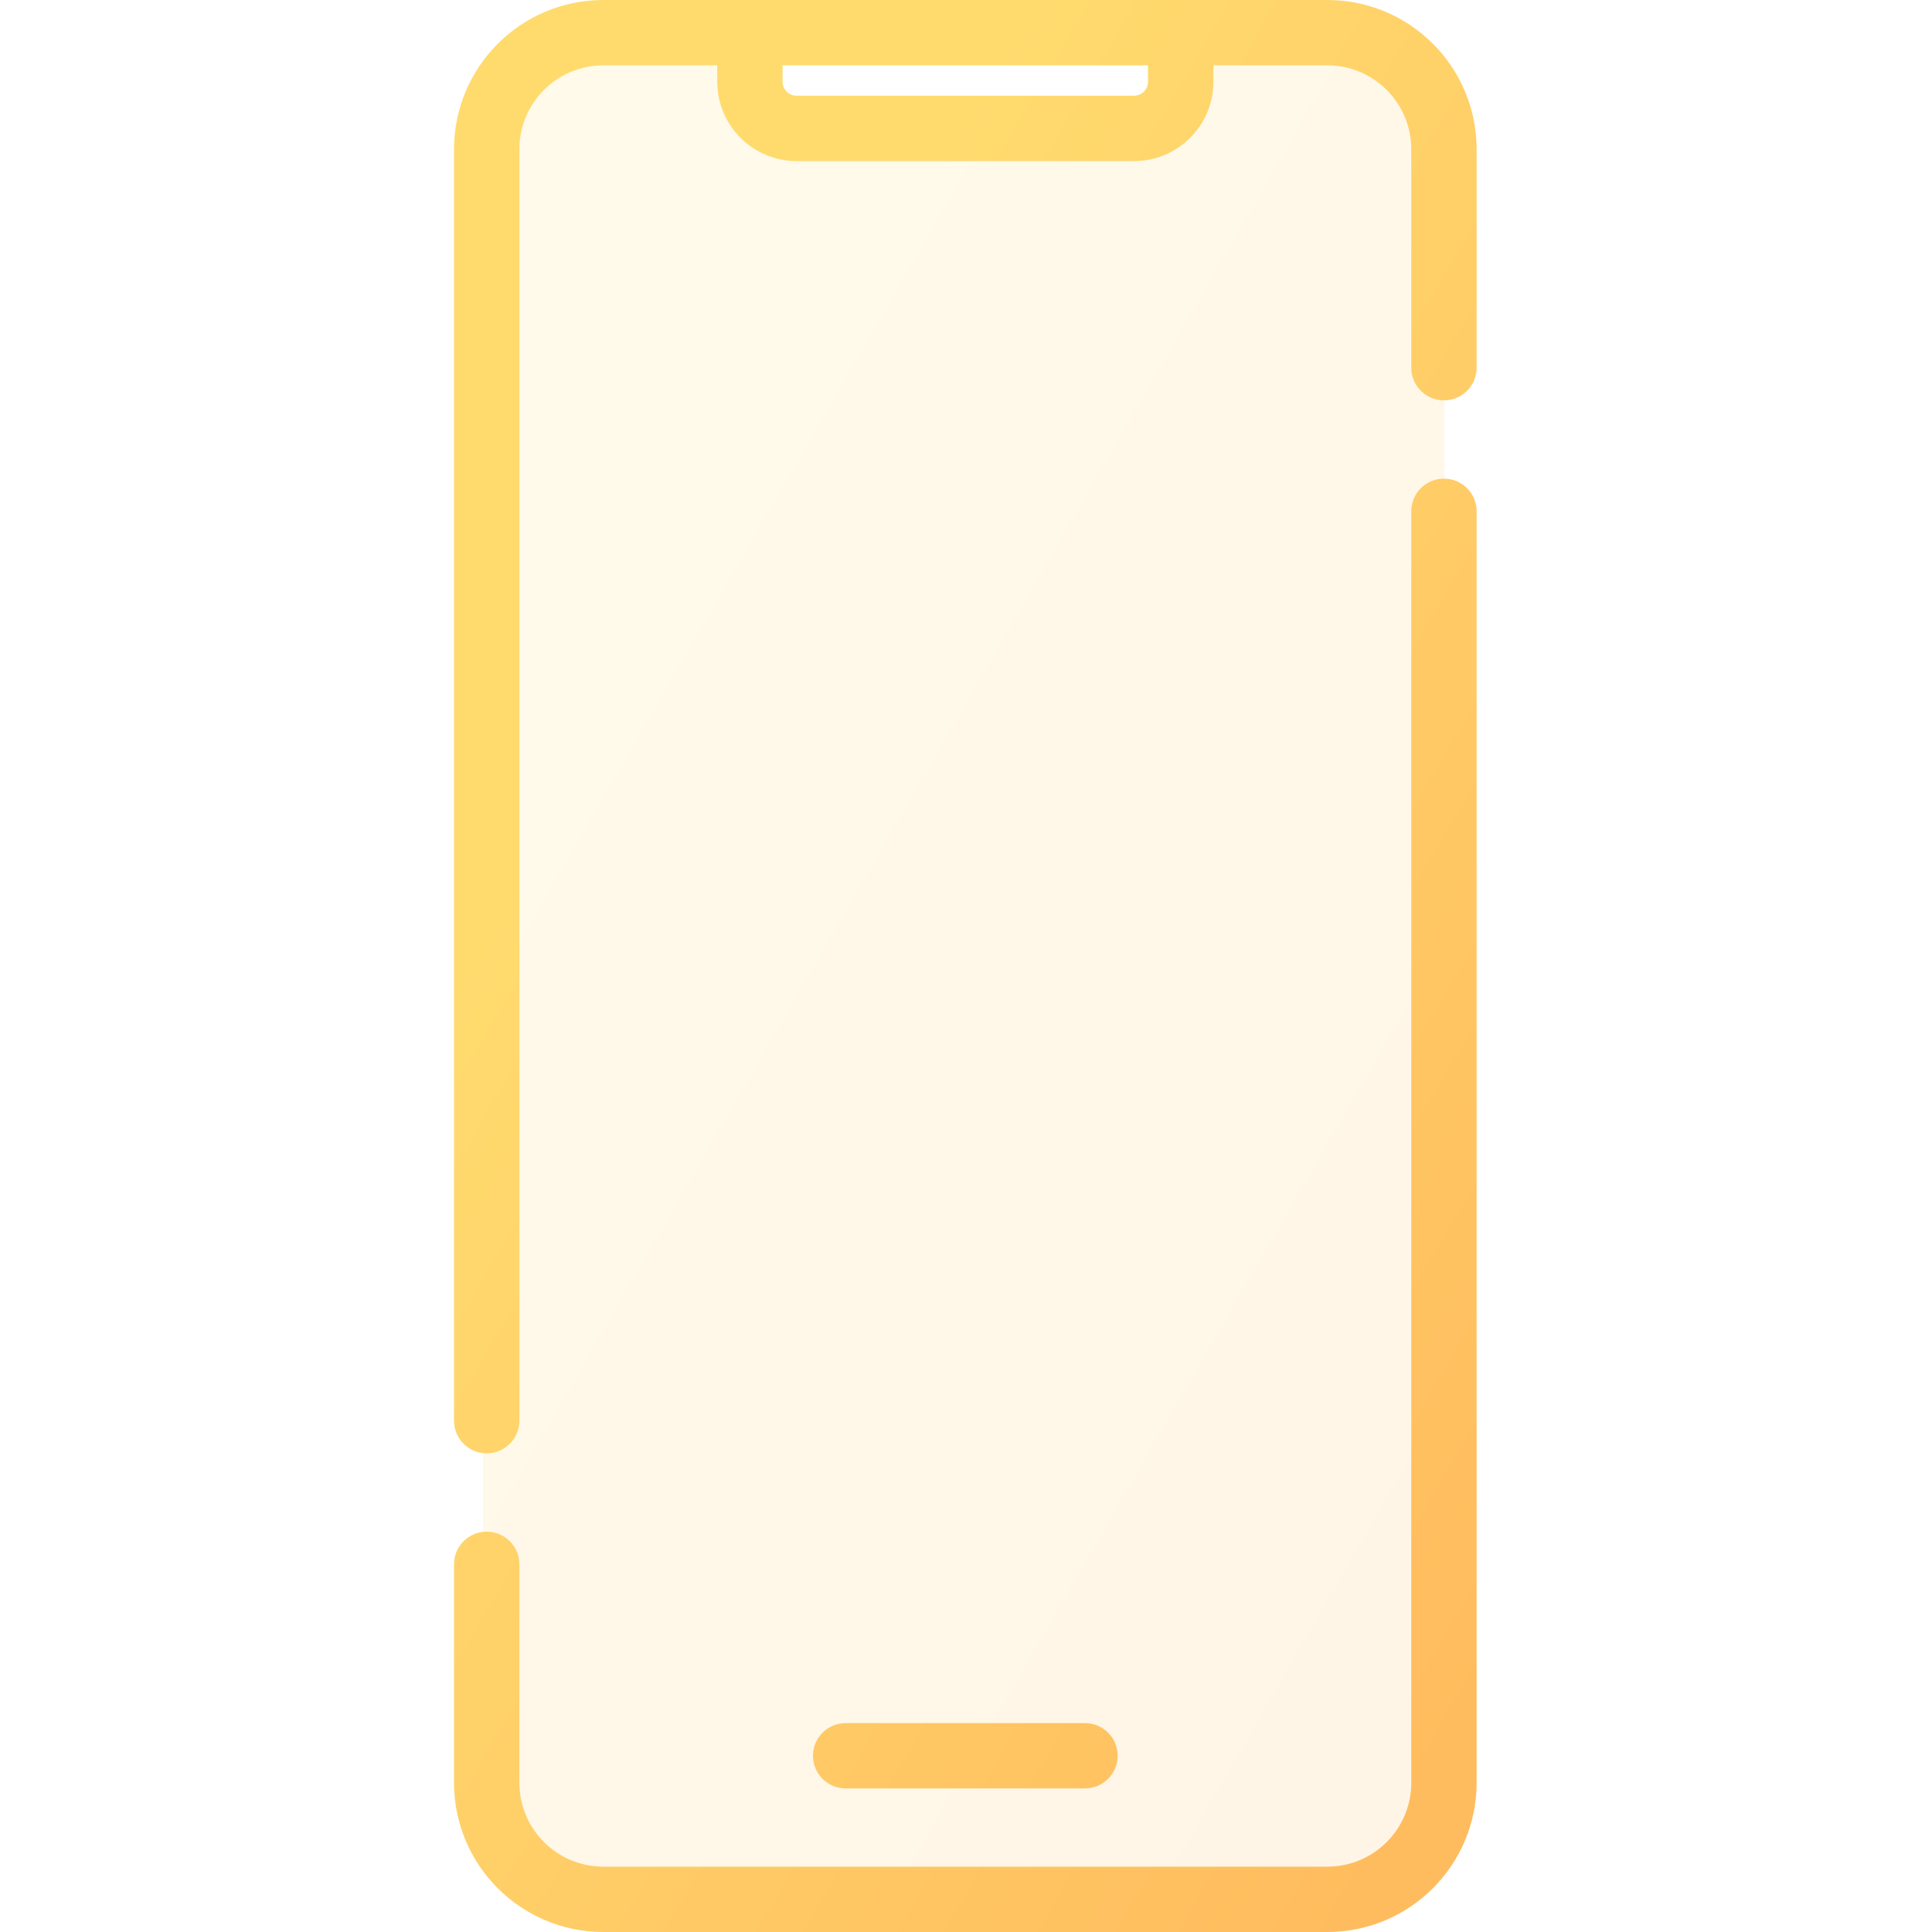
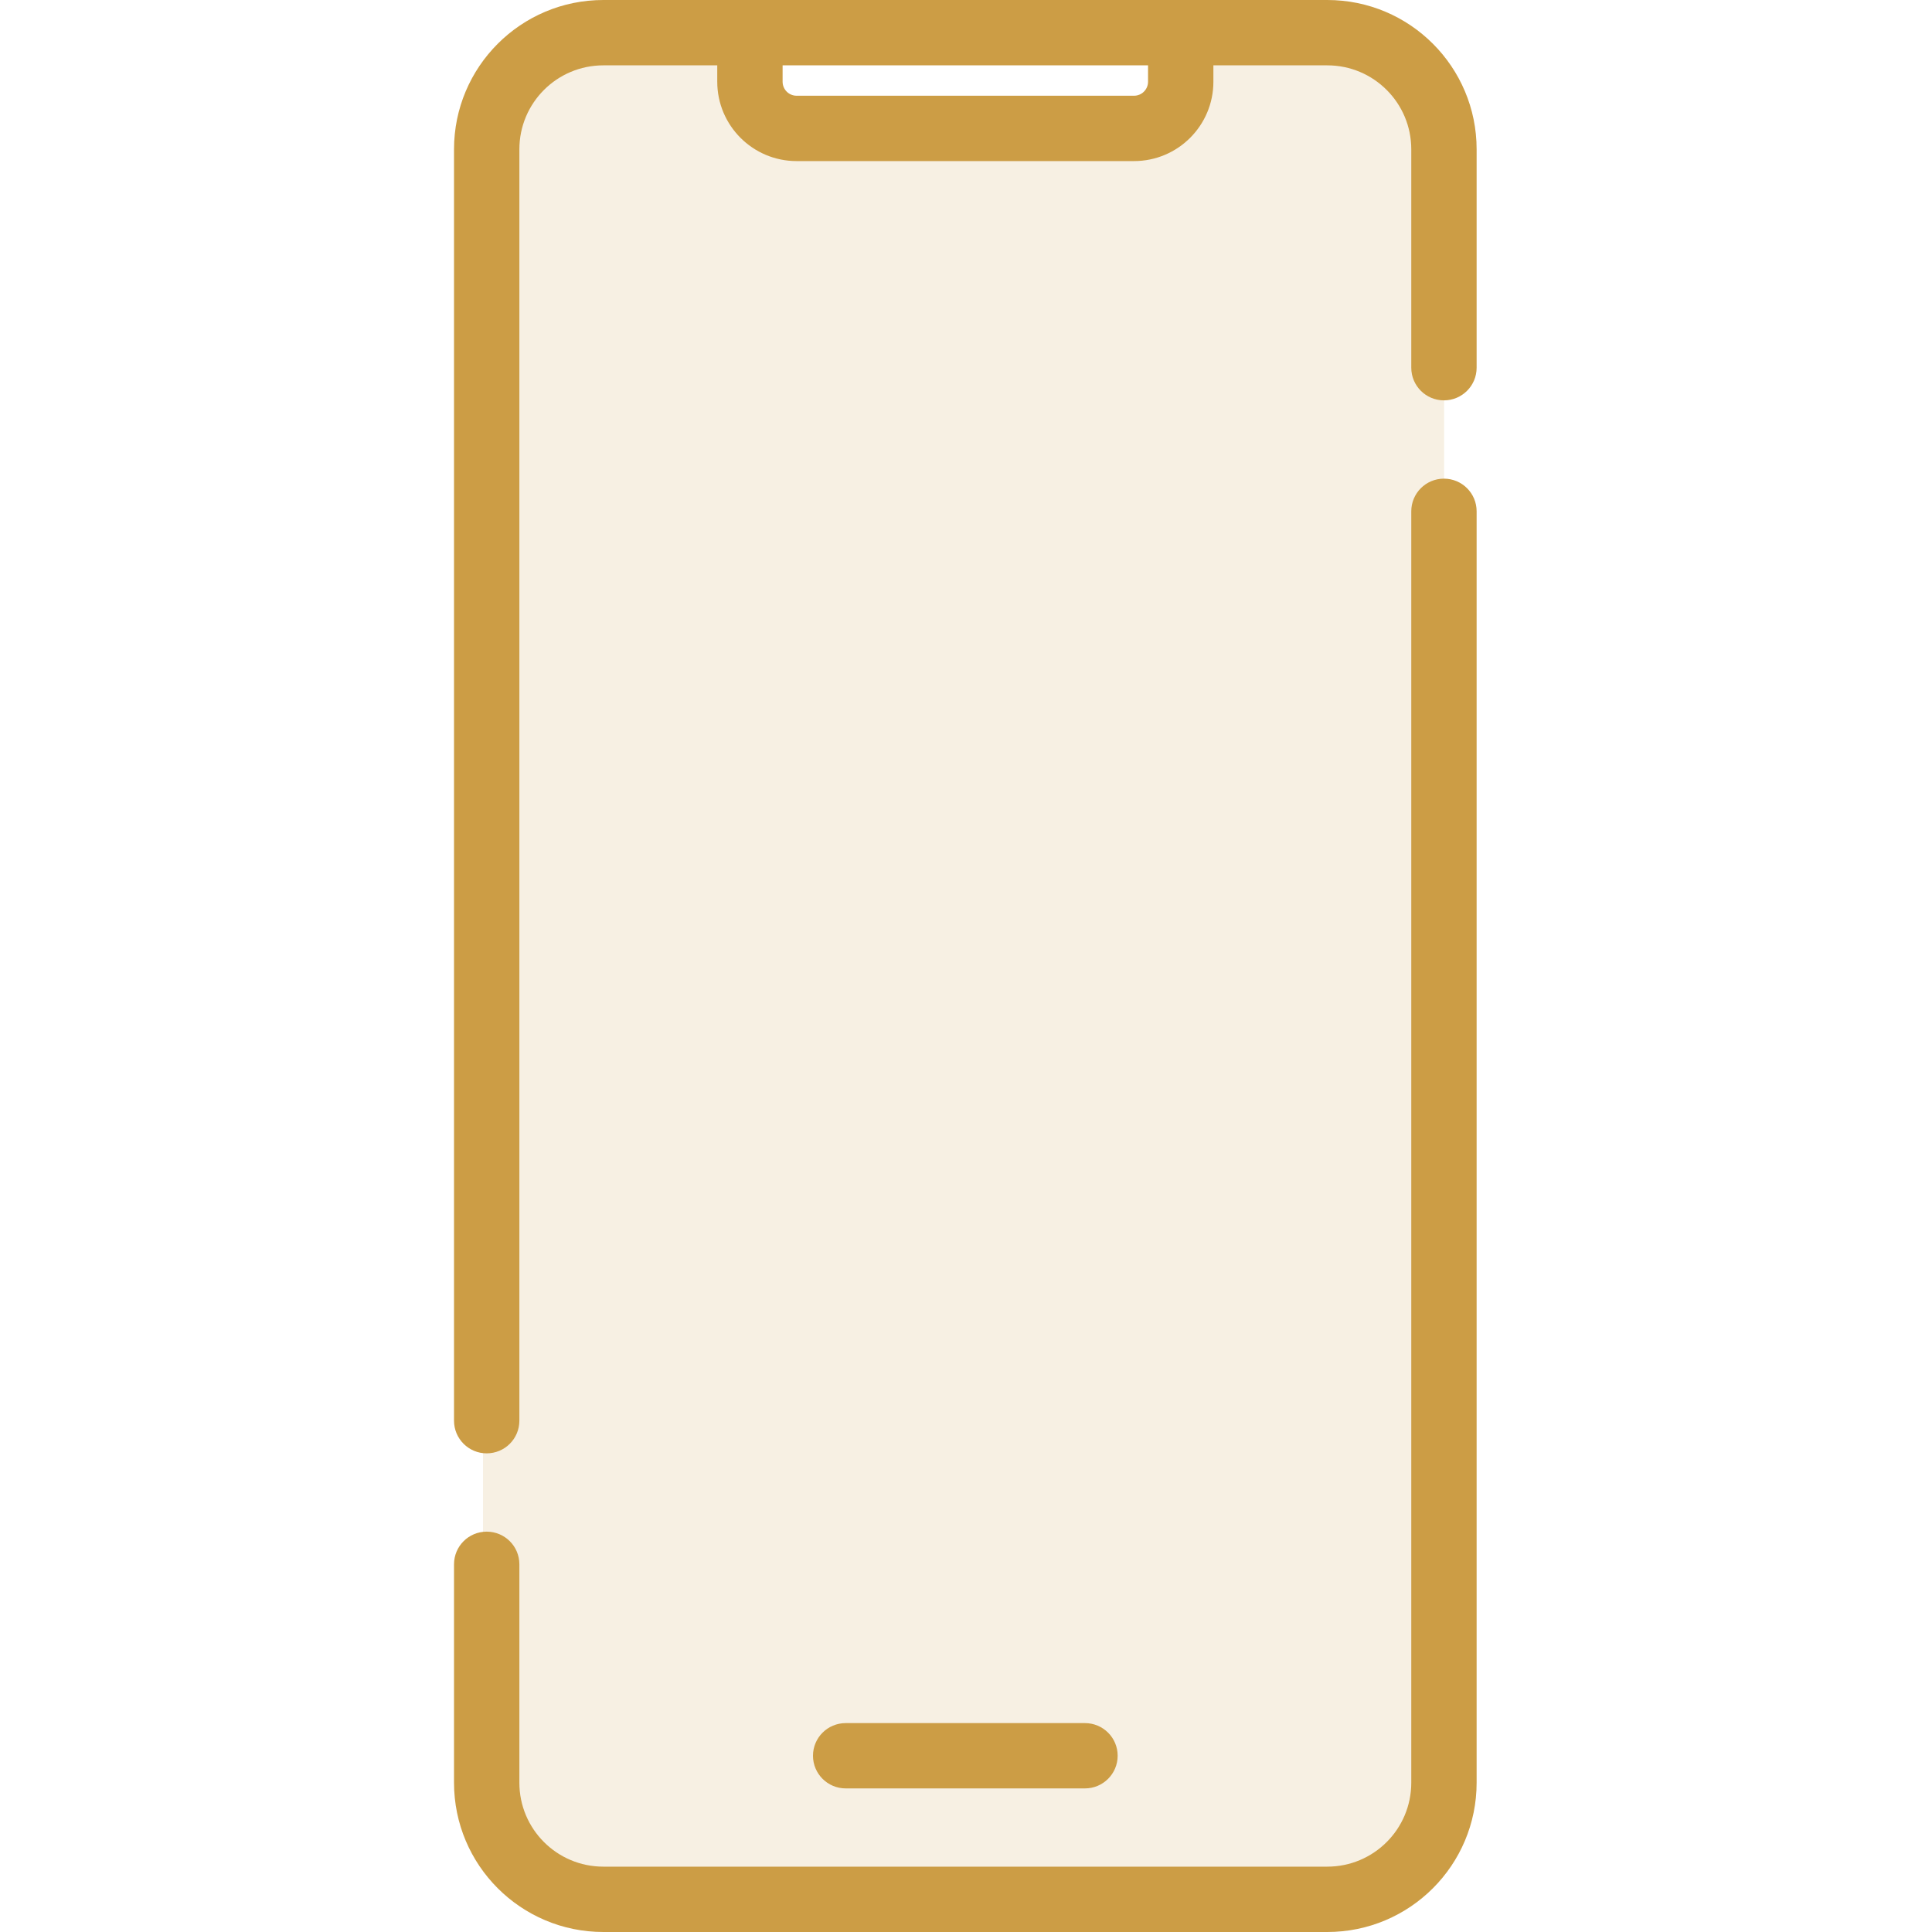
<svg xmlns="http://www.w3.org/2000/svg" width="40" height="40" viewBox="0 0 22 40" fill="none">
  <path opacity="0.15" fill-rule="evenodd" clip-rule="evenodd" d="M3 1C1.895 1 1 1.895 1 3V37C1 38.105 1.895 39 3 39H18.9C20.005 39 20.9 38.105 20.9 37V3C20.9 1.895 20.005 1 18.9 1H15.663V2H6.237V1H3Z" fill="url(#paint0_linear)" />
  <path d="M8.509 35.675C8.135 35.675 7.832 35.977 7.832 36.351C7.832 36.724 8.135 37.027 8.509 37.027V35.675ZM13.463 37.027C13.837 37.027 14.14 36.724 14.14 36.351C14.14 35.977 13.837 35.675 13.463 35.675V37.027ZM0.4 29.414C0.4 29.788 0.703 30.09 1.076 30.09C1.45 30.09 1.753 29.788 1.753 29.414H0.4ZM1.753 32.387C1.753 32.013 1.45 31.711 1.076 31.711C0.703 31.711 0.4 32.013 0.4 32.387H1.753ZM20.219 7.613C20.219 7.987 20.522 8.289 20.895 8.289C21.269 8.289 21.572 7.987 21.572 7.613H20.219ZM21.572 10.586C21.572 10.212 21.269 9.91 20.895 9.91C20.522 9.91 20.219 10.212 20.219 10.586H21.572ZM18.48 38.647H3.492V40H18.48V38.647ZM3.492 1.353H6.527V0H3.492V1.353ZM5.85 1.692H7.203V0.676H5.85V1.692ZM7.493 3.335H14.479V1.982H7.493V3.335ZM6.527 1.353H15.445V0H6.527V1.353ZM15.445 1.353H18.48V0H15.445V1.353ZM16.122 1.692V0.676H14.769V1.692H16.122ZM8.509 37.027H13.463V35.675H8.509V37.027ZM1.753 29.414V3.092H0.4V29.414H1.753ZM1.753 36.908V32.387H0.4V36.908H1.753ZM20.219 3.092V7.613H21.572V3.092H20.219ZM20.219 10.586V36.908H21.572V10.586H20.219ZM14.479 3.335C15.386 3.335 16.122 2.599 16.122 1.692H14.769C14.769 1.852 14.639 1.982 14.479 1.982V3.335ZM3.492 38.647C2.531 38.647 1.753 37.869 1.753 36.908H0.4C0.4 38.616 1.784 40 3.492 40V38.647ZM18.48 40C20.188 40 21.572 38.616 21.572 36.908H20.219C20.219 37.869 19.441 38.647 18.48 38.647V40ZM18.48 1.353C19.441 1.353 20.219 2.131 20.219 3.092H21.572C21.572 1.384 20.188 0 18.48 0V1.353ZM5.85 1.692C5.85 2.599 6.586 3.335 7.493 3.335V1.982C7.333 1.982 7.203 1.852 7.203 1.692H5.85ZM3.492 0C1.784 0 0.4 1.384 0.4 3.092H1.753C1.753 2.131 2.531 1.353 3.492 1.353V0Z" fill="url(#paint1_linear)" />
  <defs>
    <linearGradient id="paint0_linear" x1="2.128" y1="1" x2="30.702" y2="17.524" gradientUnits="userSpaceOnUse">
-       <stop offset="0.259" stop-color="#FFDB6E" />
-       <stop offset="1" stop-color="#FFBC5E" />
+       <stop offset="0.259" stop-color="#cc9d45" />
+       <stop offset="1" stop-color="#cc9d45" />
    </linearGradient>
    <linearGradient id="paint1_linear" x1="1.6" y1="8.08974e-07" x2="31.837" y2="17.673" gradientUnits="userSpaceOnUse">
-       <stop offset="0.259" stop-color="#FFDB6E" />
-       <stop offset="1" stop-color="#FFBC5E" />
+       <stop offset="0.259" stop-color="#cc9d45" />
+       <stop offset="1" stop-color="#cc9d45" />
    </linearGradient>
  </defs>
</svg>
